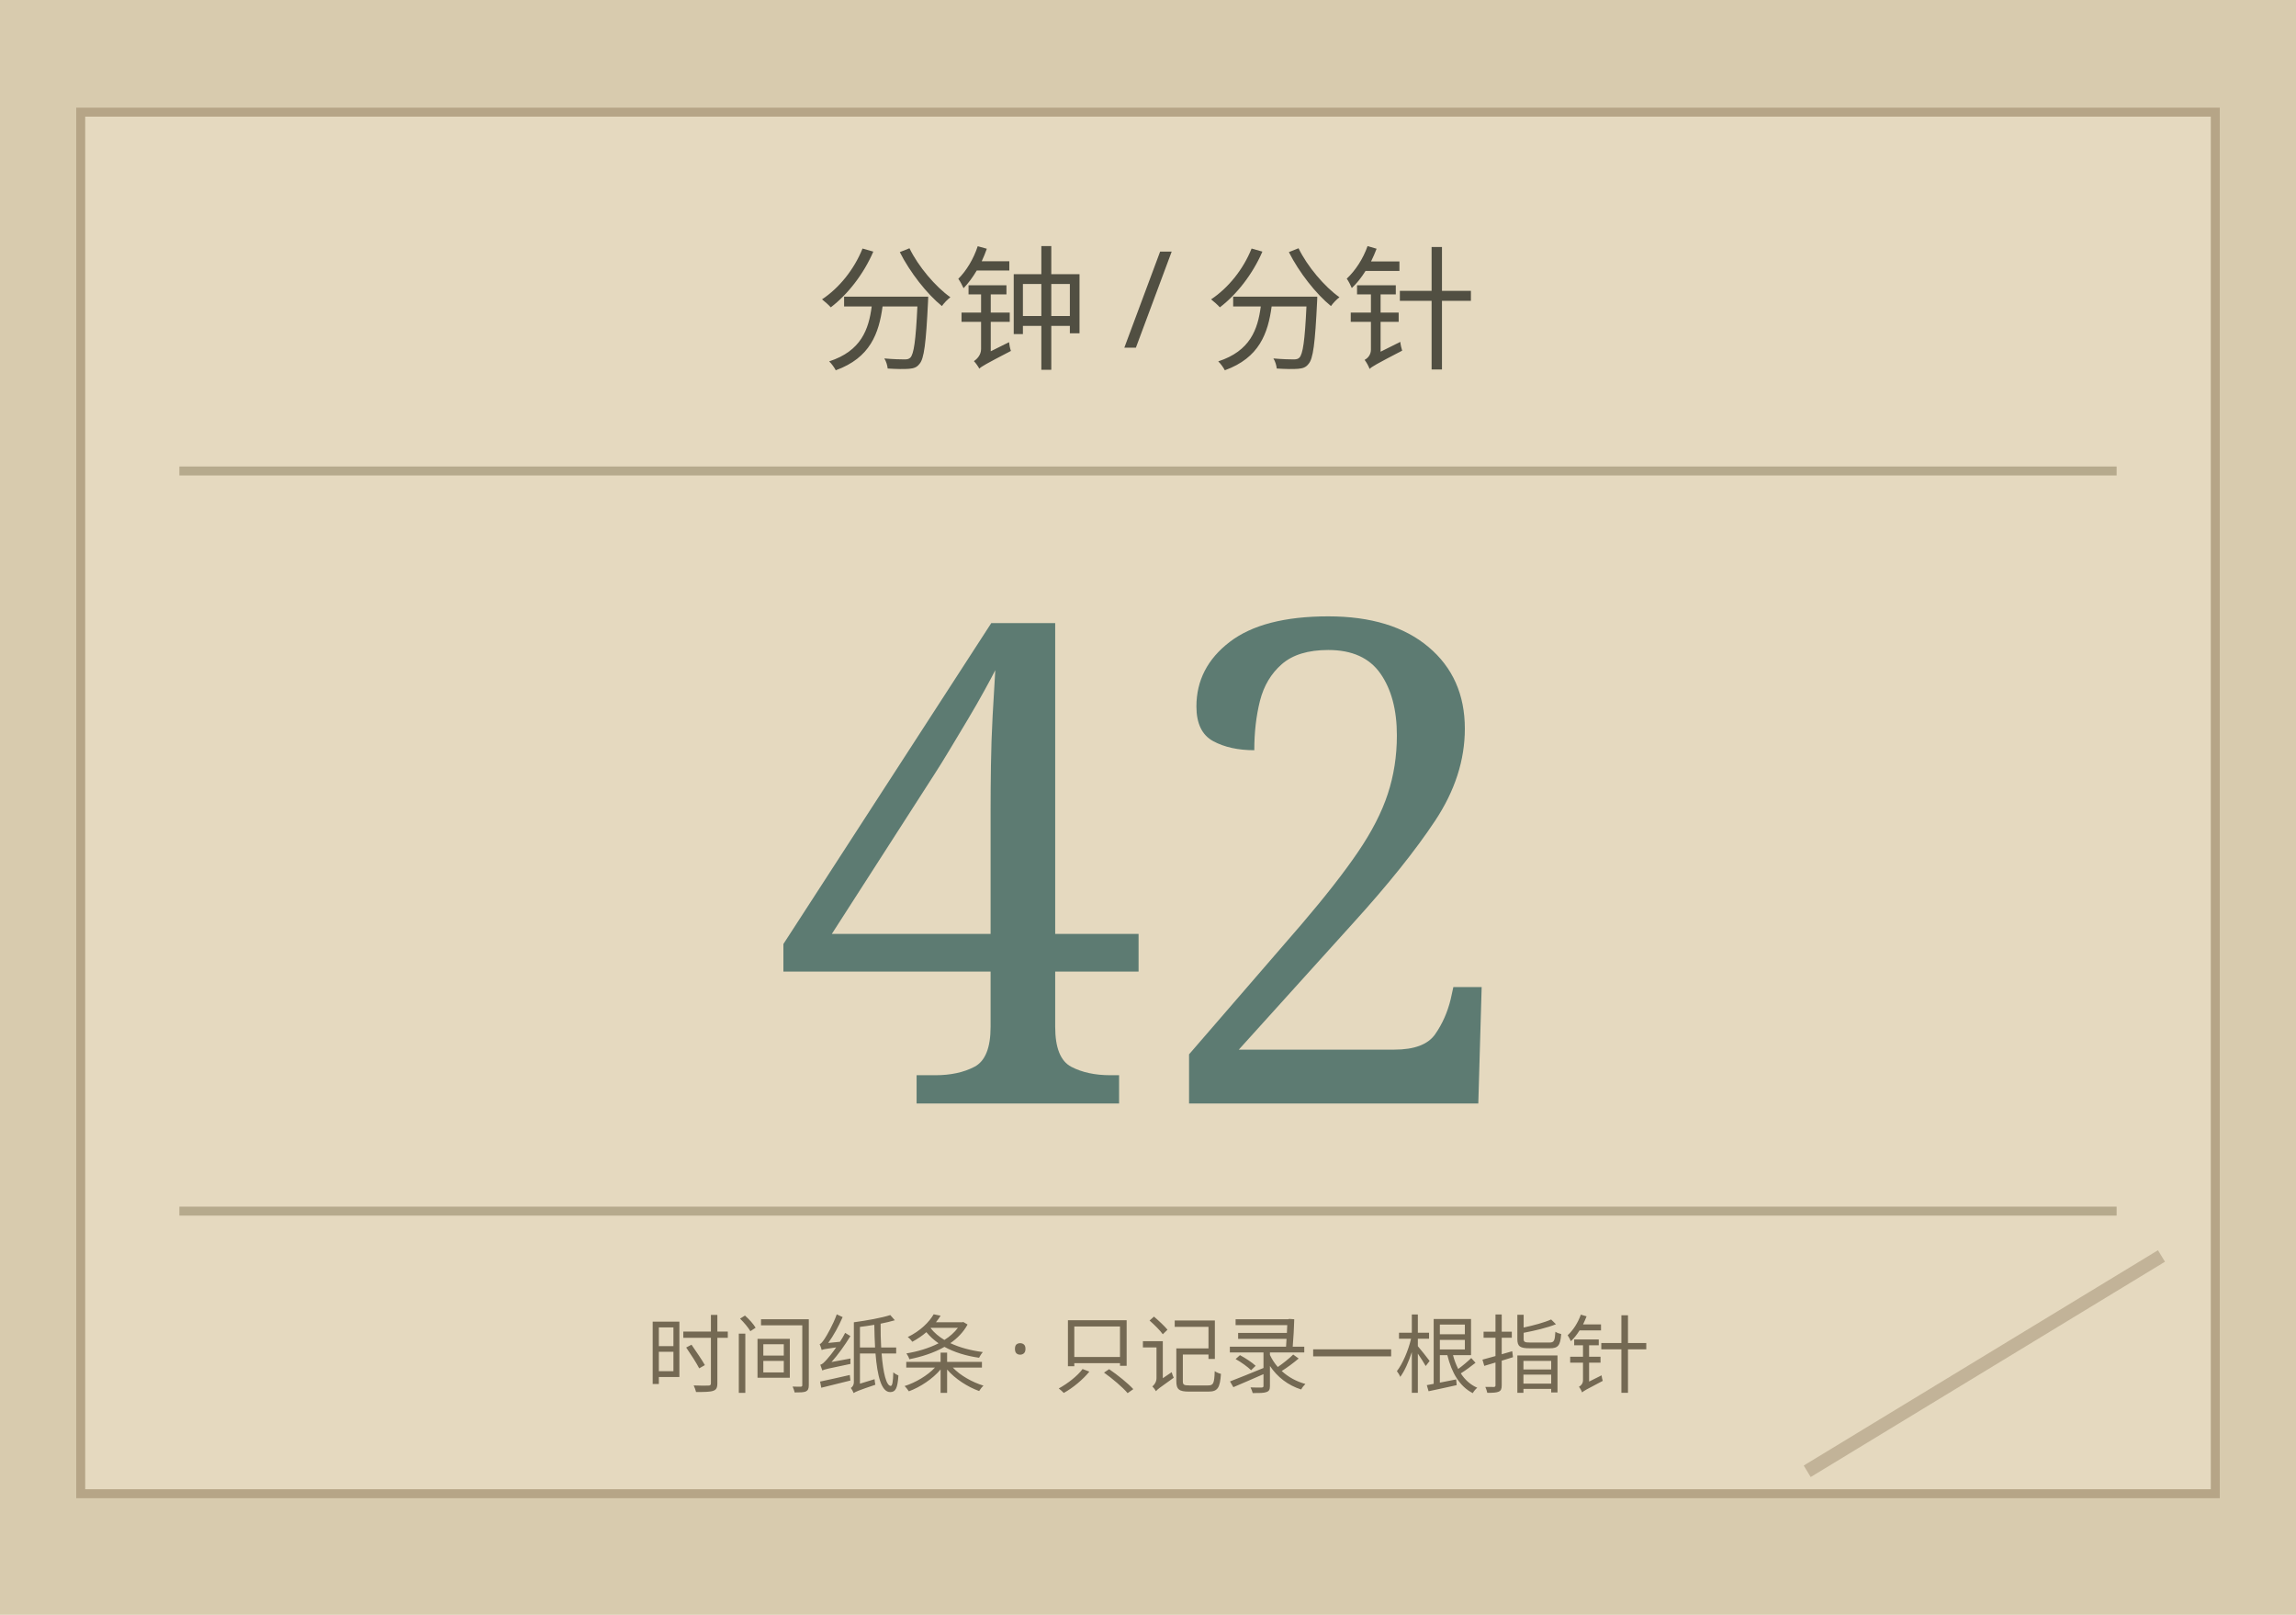
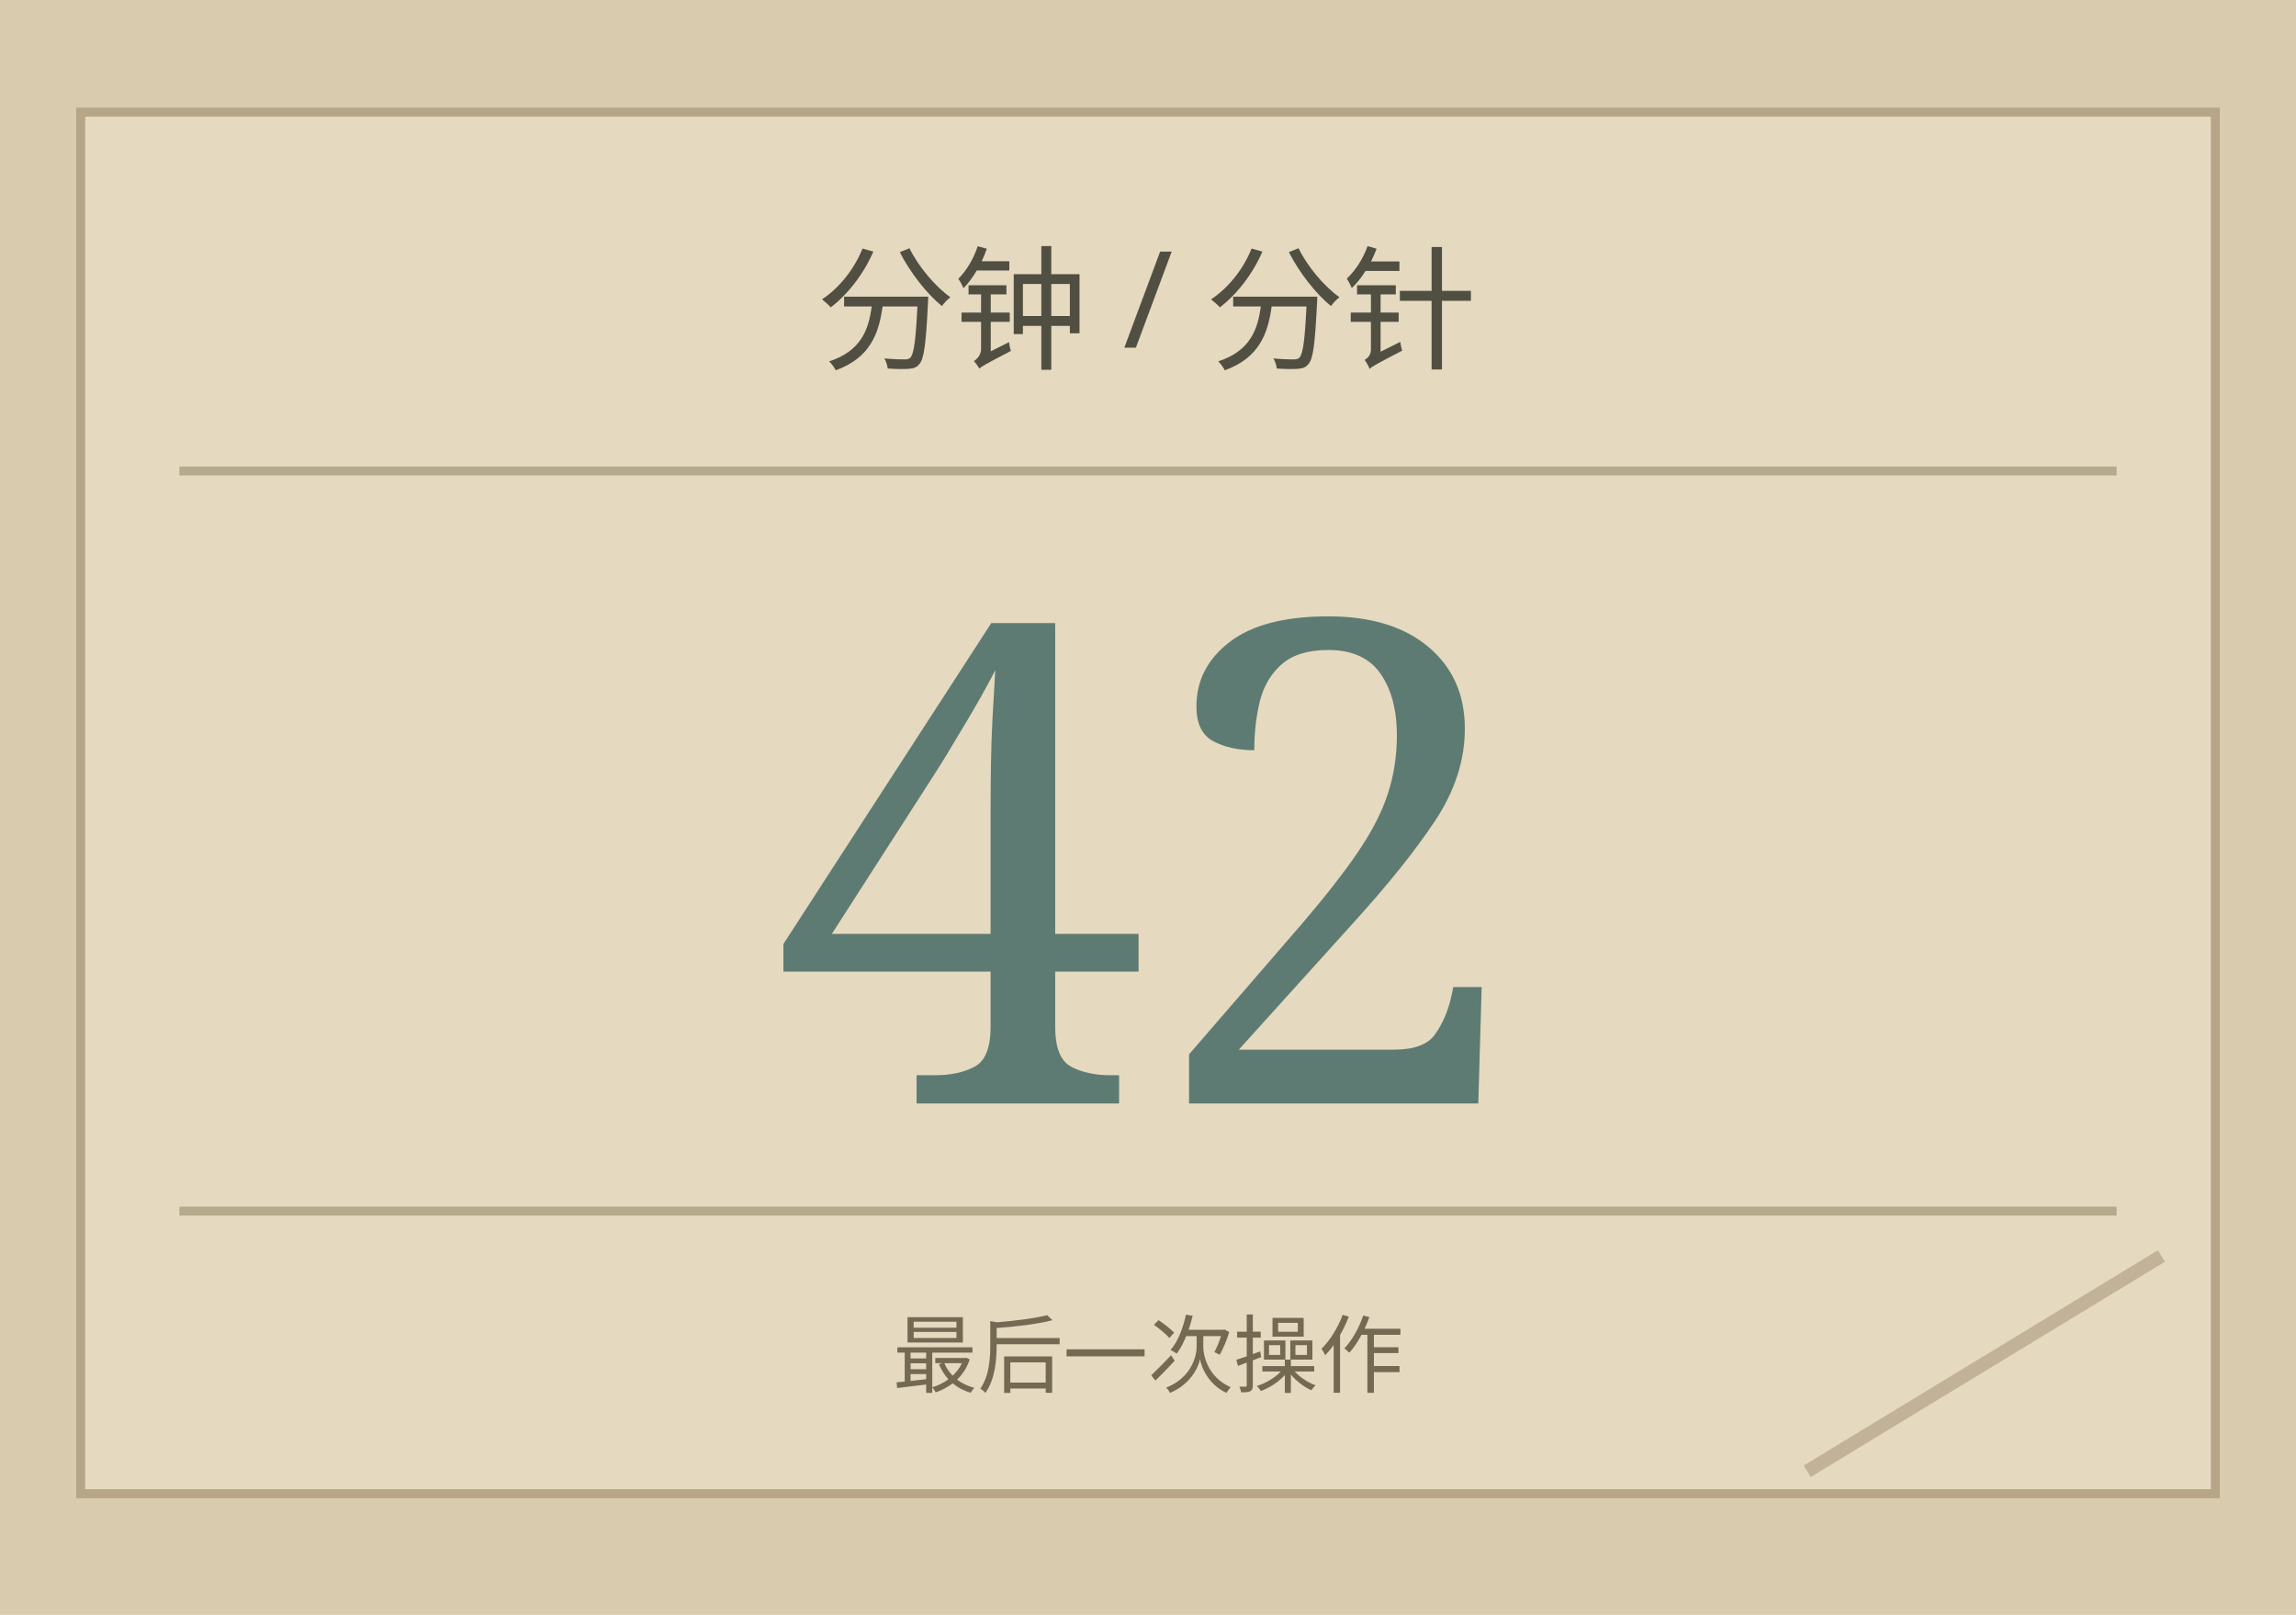
<svg xmlns="http://www.w3.org/2000/svg" width="512" height="360" viewBox="0 0 512 360">
  <rect width="512" height="360" fill="#d8cbae" />
  <path d="M18 25H494V333H18Z" fill="#e5d9bf" stroke="#b6a587" stroke-width="2" />
  <path d="M40 105H472M40 270H472" stroke="#b6aa8d" stroke-width="2" />
  <text x="256" y="80" font-family="Microsoft YaHei, sans-serif" font-size="30" text-anchor="middle" fill="#514f42">分钟 / 分针</text>
  <text x="256" y="246" font-family="Georgia,serif" font-size="150" text-anchor="middle" fill="#5d7b72">42</text>
-   <text x="256" y="309" font-family="Microsoft YaHei, sans-serif" font-size="19" text-anchor="middle" fill="#746953">时间纸条 · 只记录一根指针</text>
+   <text x="256" y="309" font-family="Microsoft YaHei, sans-serif" font-size="19" text-anchor="middle" fill="#746953">最后一次操作</text>
  <path d="M403 328L482 280" stroke="#c2b398" stroke-width="3" />
</svg>
